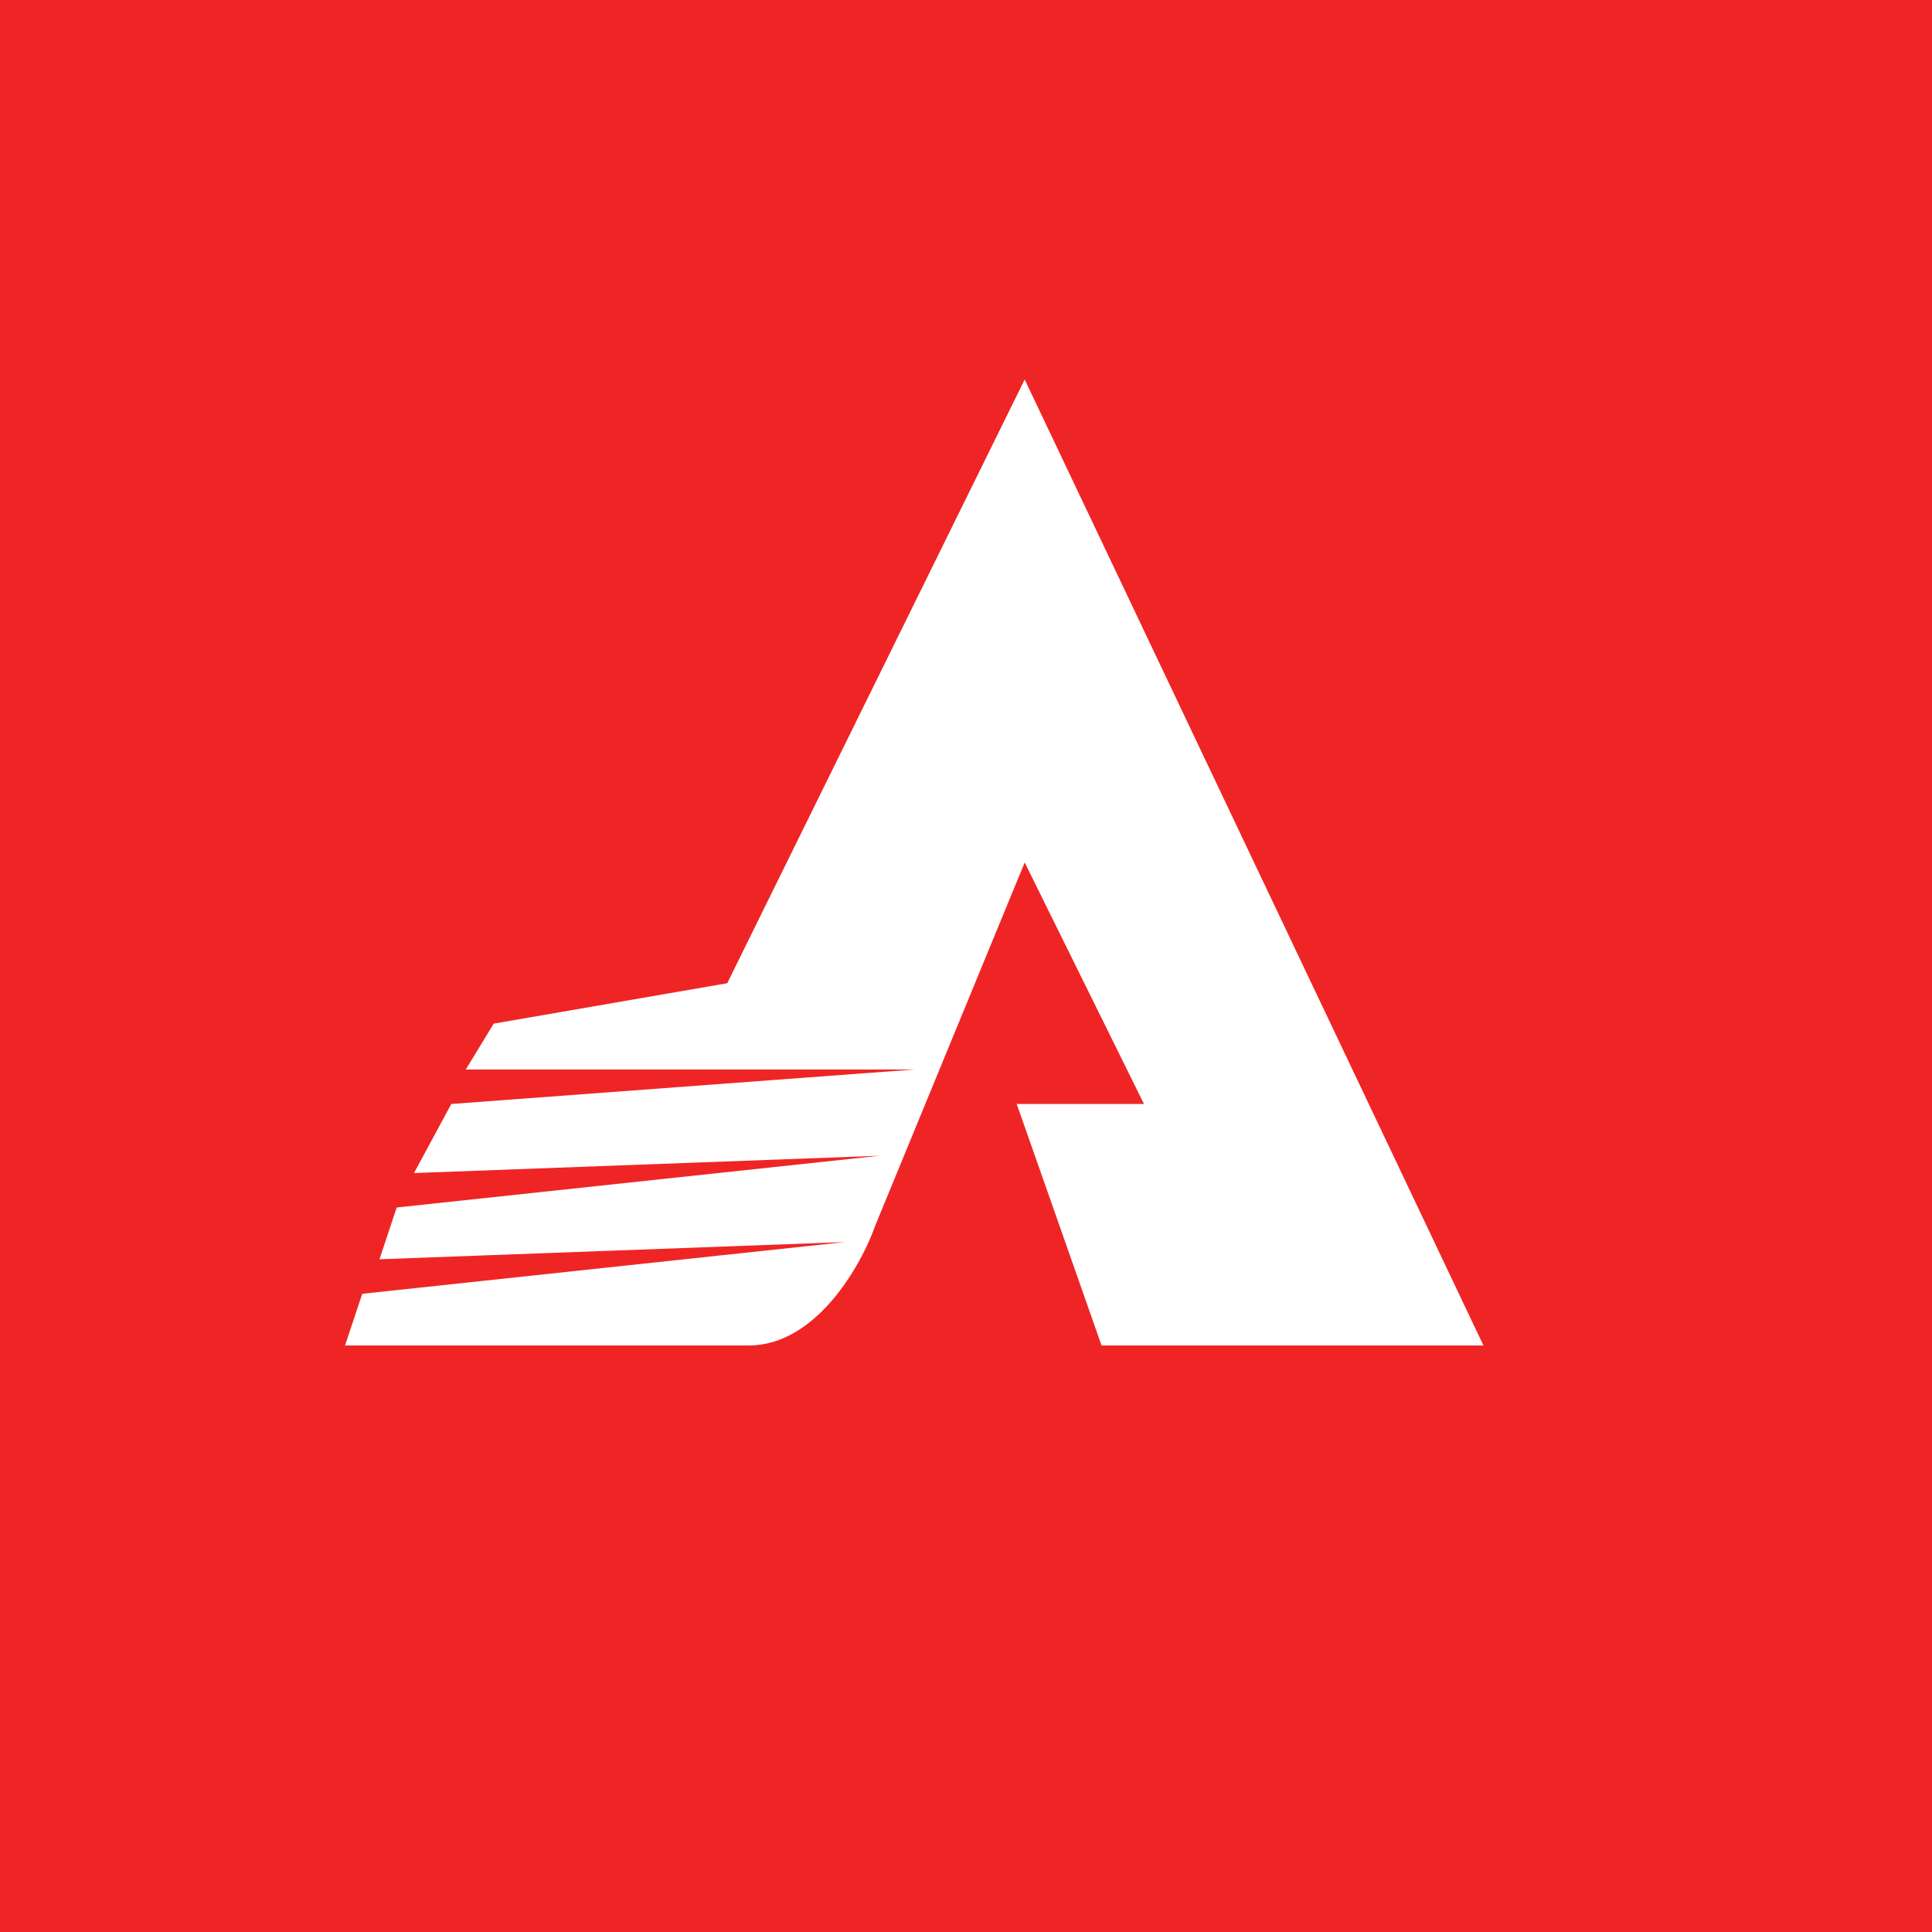
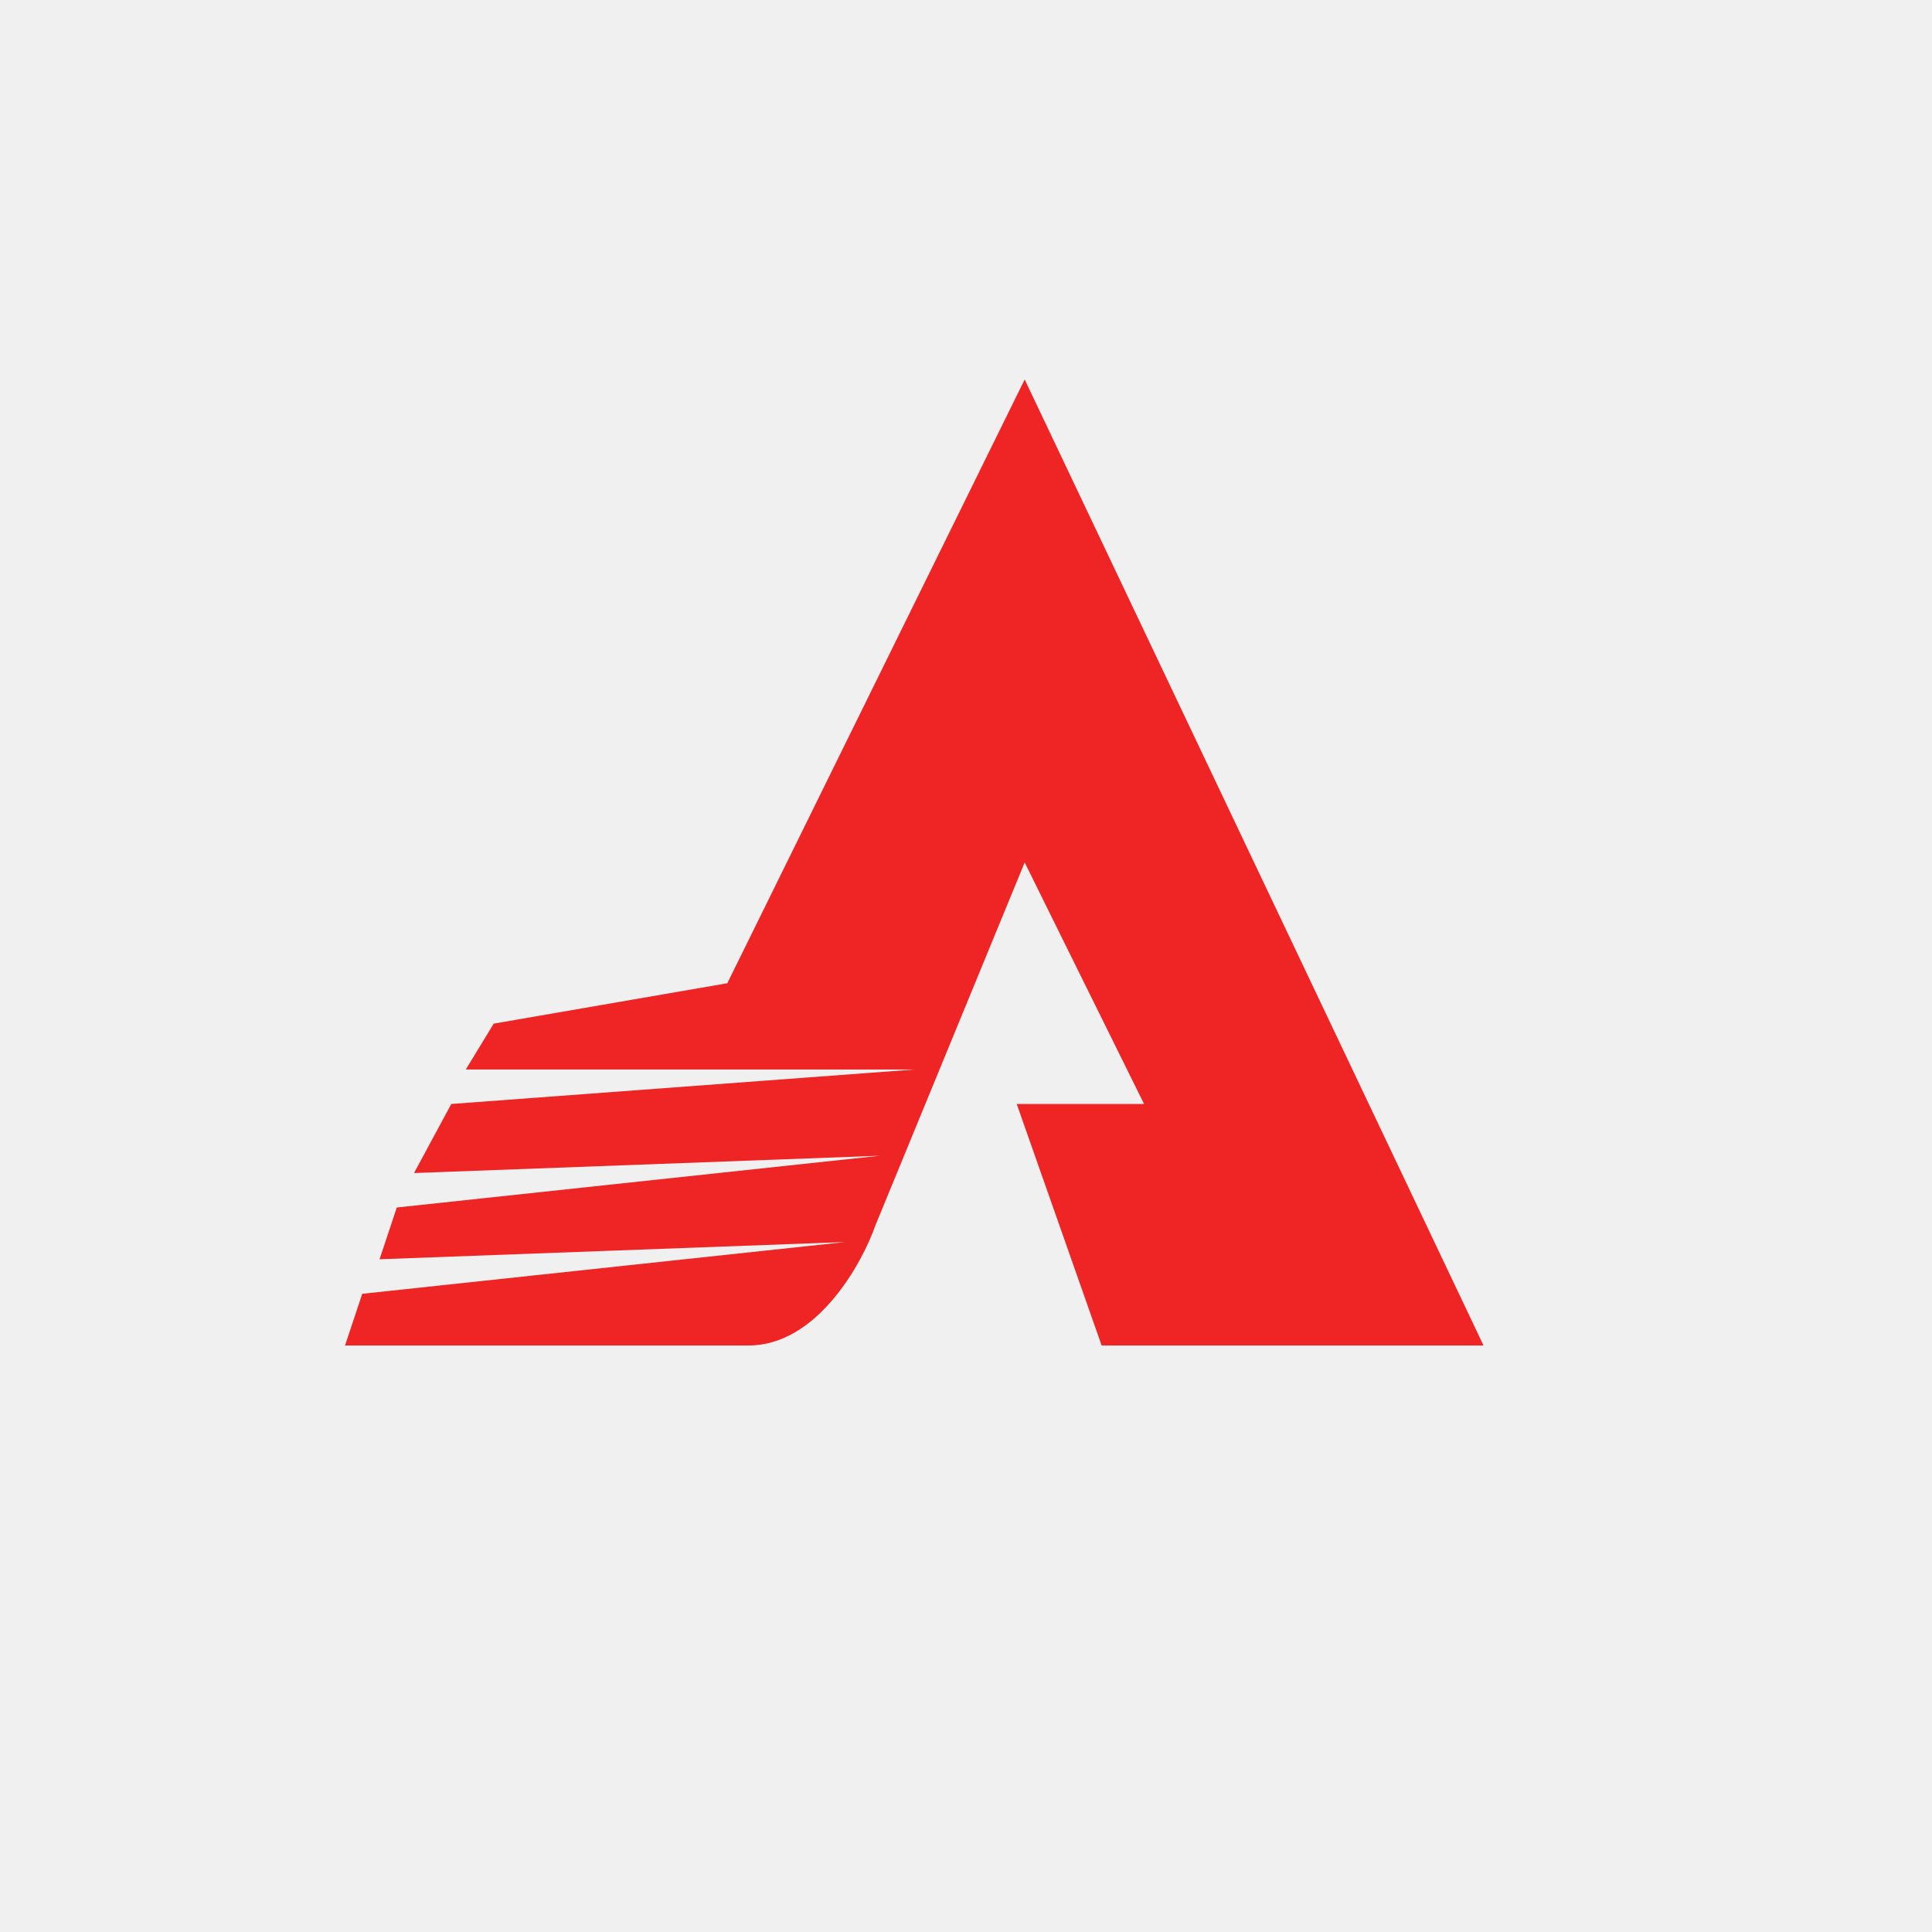
<svg xmlns="http://www.w3.org/2000/svg" width="24" height="24" viewBox="0 0 24 24" fill="none">
-   <g clip-path="url(#clip0_59_60843)">
-     <path d="M0 0H24V24H0V0Z" fill="#EF2525" />
-     <path d="M18.428 16.714L12.729 4.714L9.034 12.214L6.133 12.716L5.786 13.286H11.357L5.606 13.714L5.143 14.572L10.928 14.357L4.928 15L4.714 15.643L10.5 15.429L4.5 16.072L4.286 16.714H9.3C10.14 16.714 10.701 15.716 10.877 15.214L12.729 10.714L14.211 13.714H12.63L13.684 16.714H18.428Z" fill="white" />
-   </g>
-   <defs>
-     <clipPath id="clip0_59_60843">
-       <rect width="24" height="24" fill="white" />
-     </clipPath>
-   </defs>
+   <path d="M18.429 16.714L12.729 4.714L9.035 12.214L6.133 12.716L5.786 13.286H11.358L5.606 13.714L5.143 14.572L10.929 14.357L4.929 15L4.715 15.643L10.5 15.429L4.5 16.072L4.286 16.714H9.3C10.14 16.714 10.702 15.716 10.878 15.214L12.729 10.714L14.212 13.714H12.63L13.685 16.714H18.429Z" fill="#EF2525" />
</svg>
